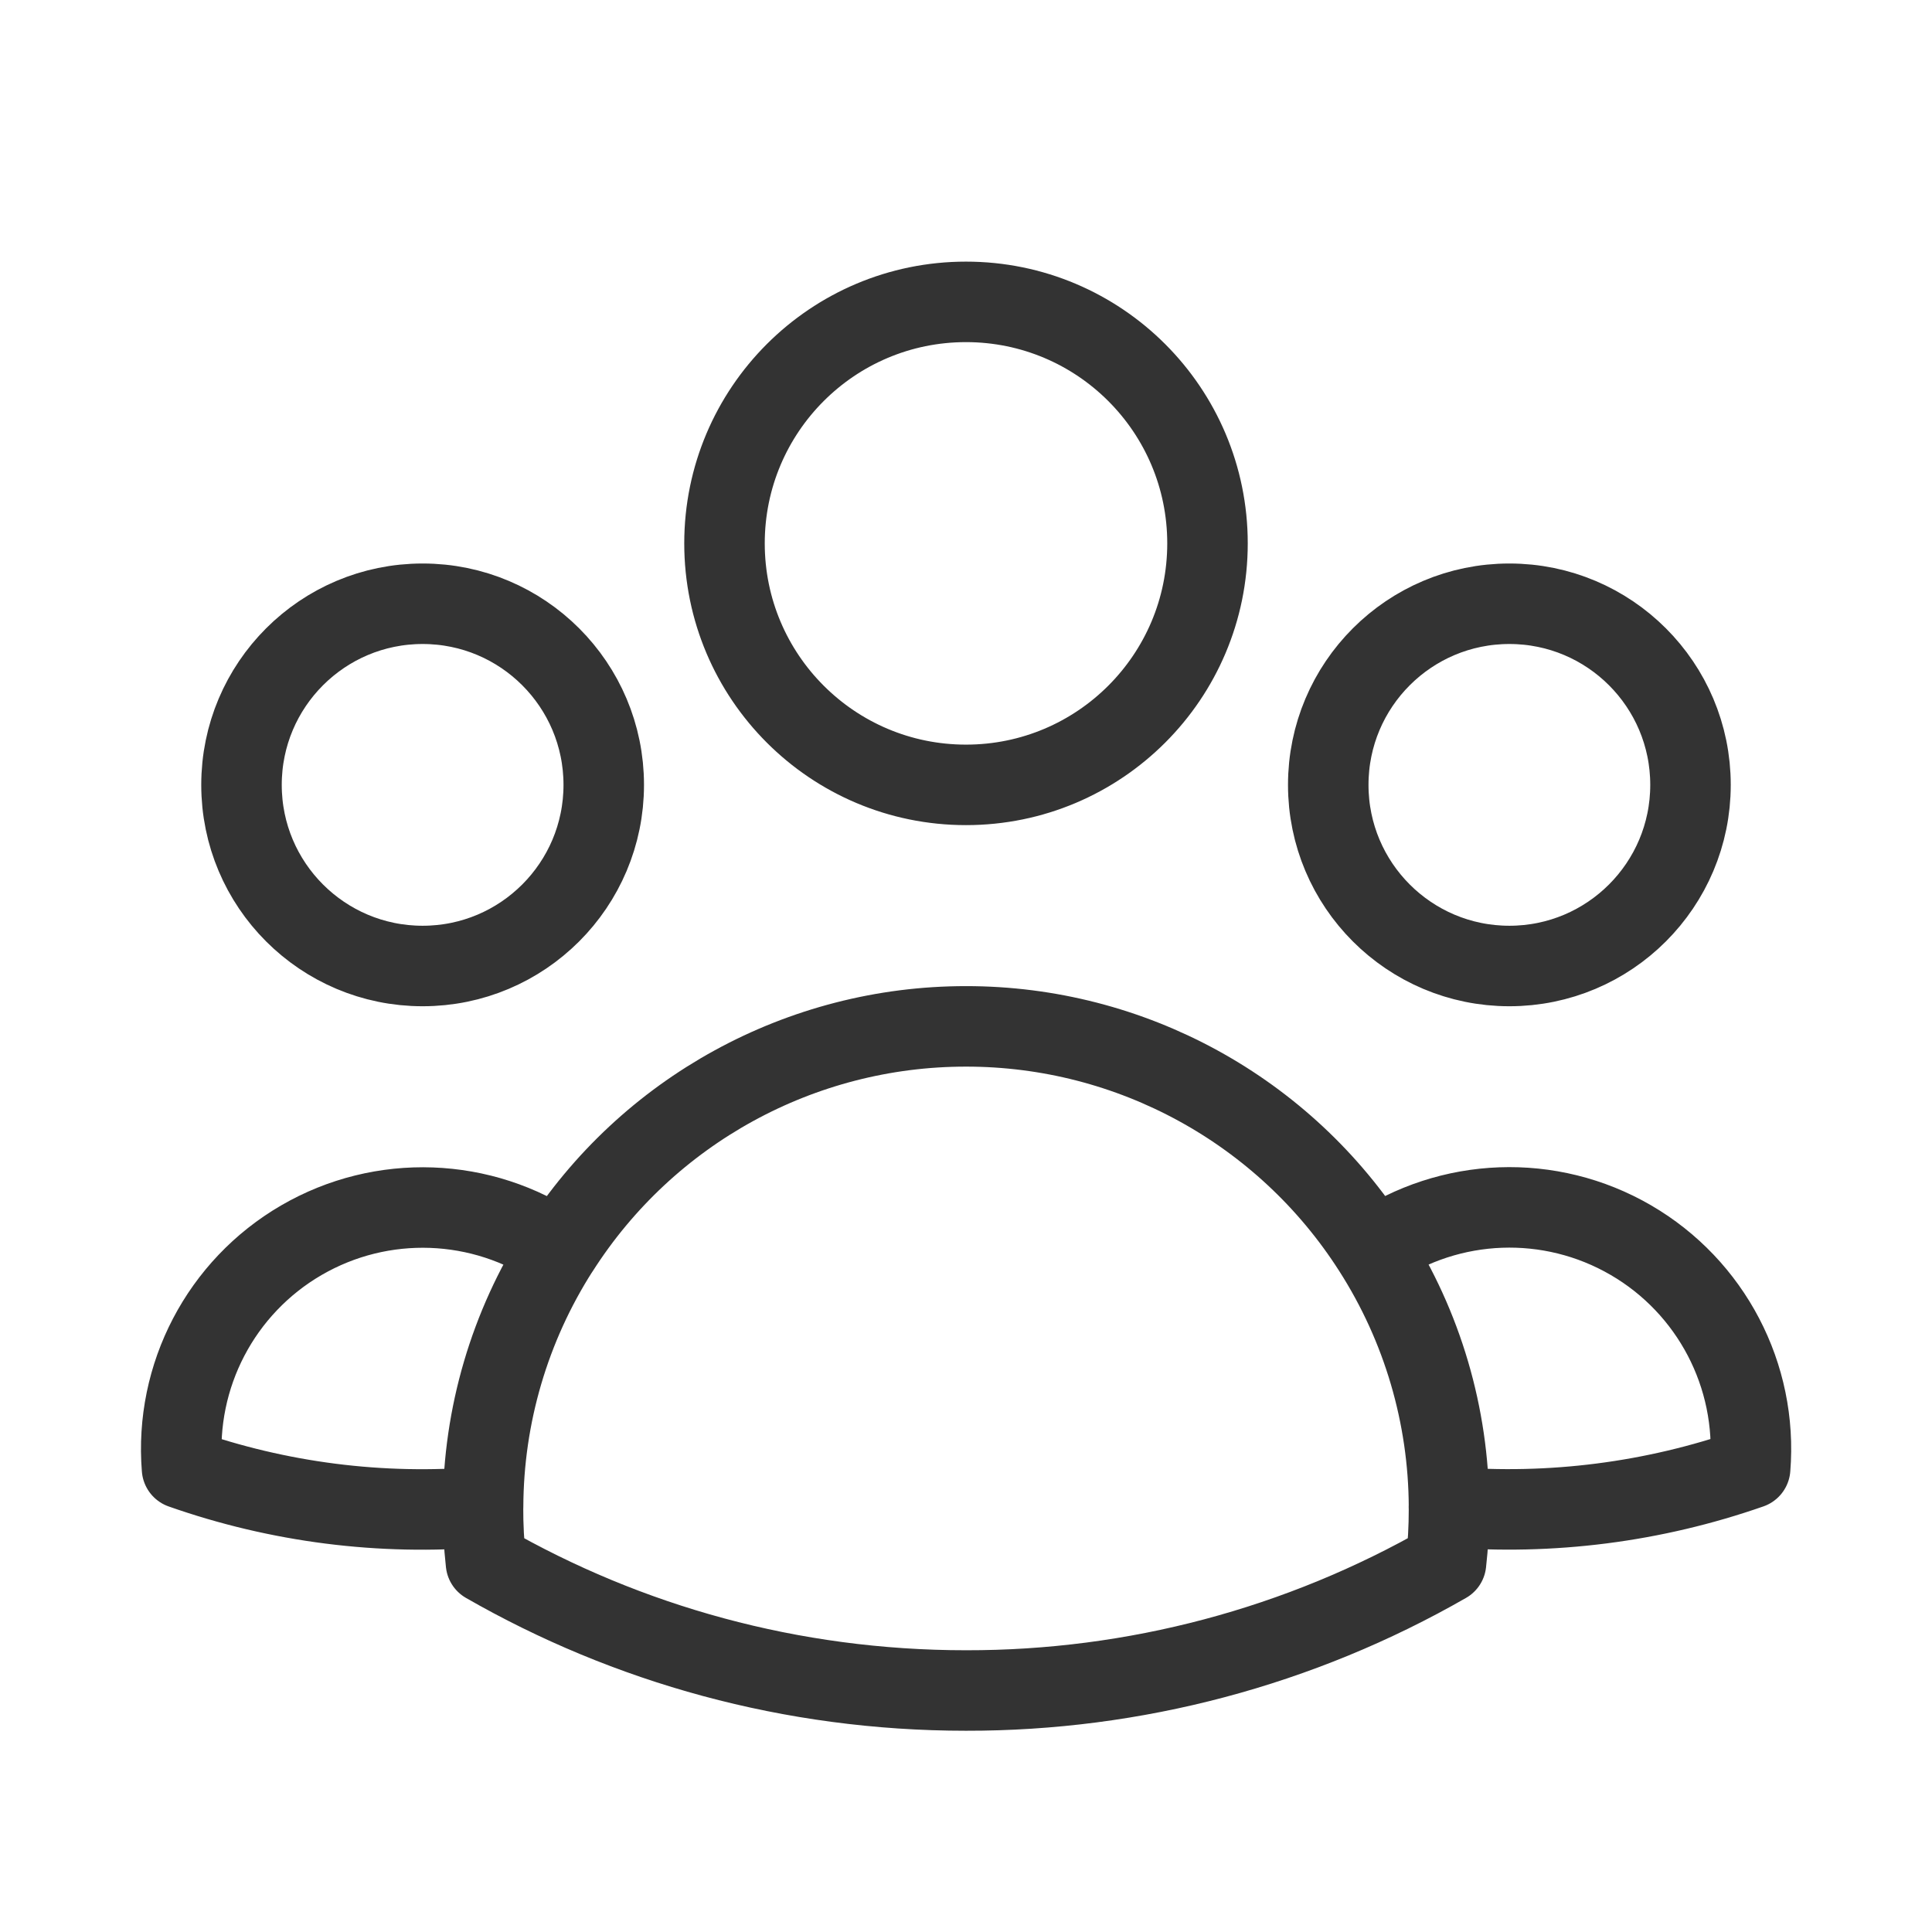
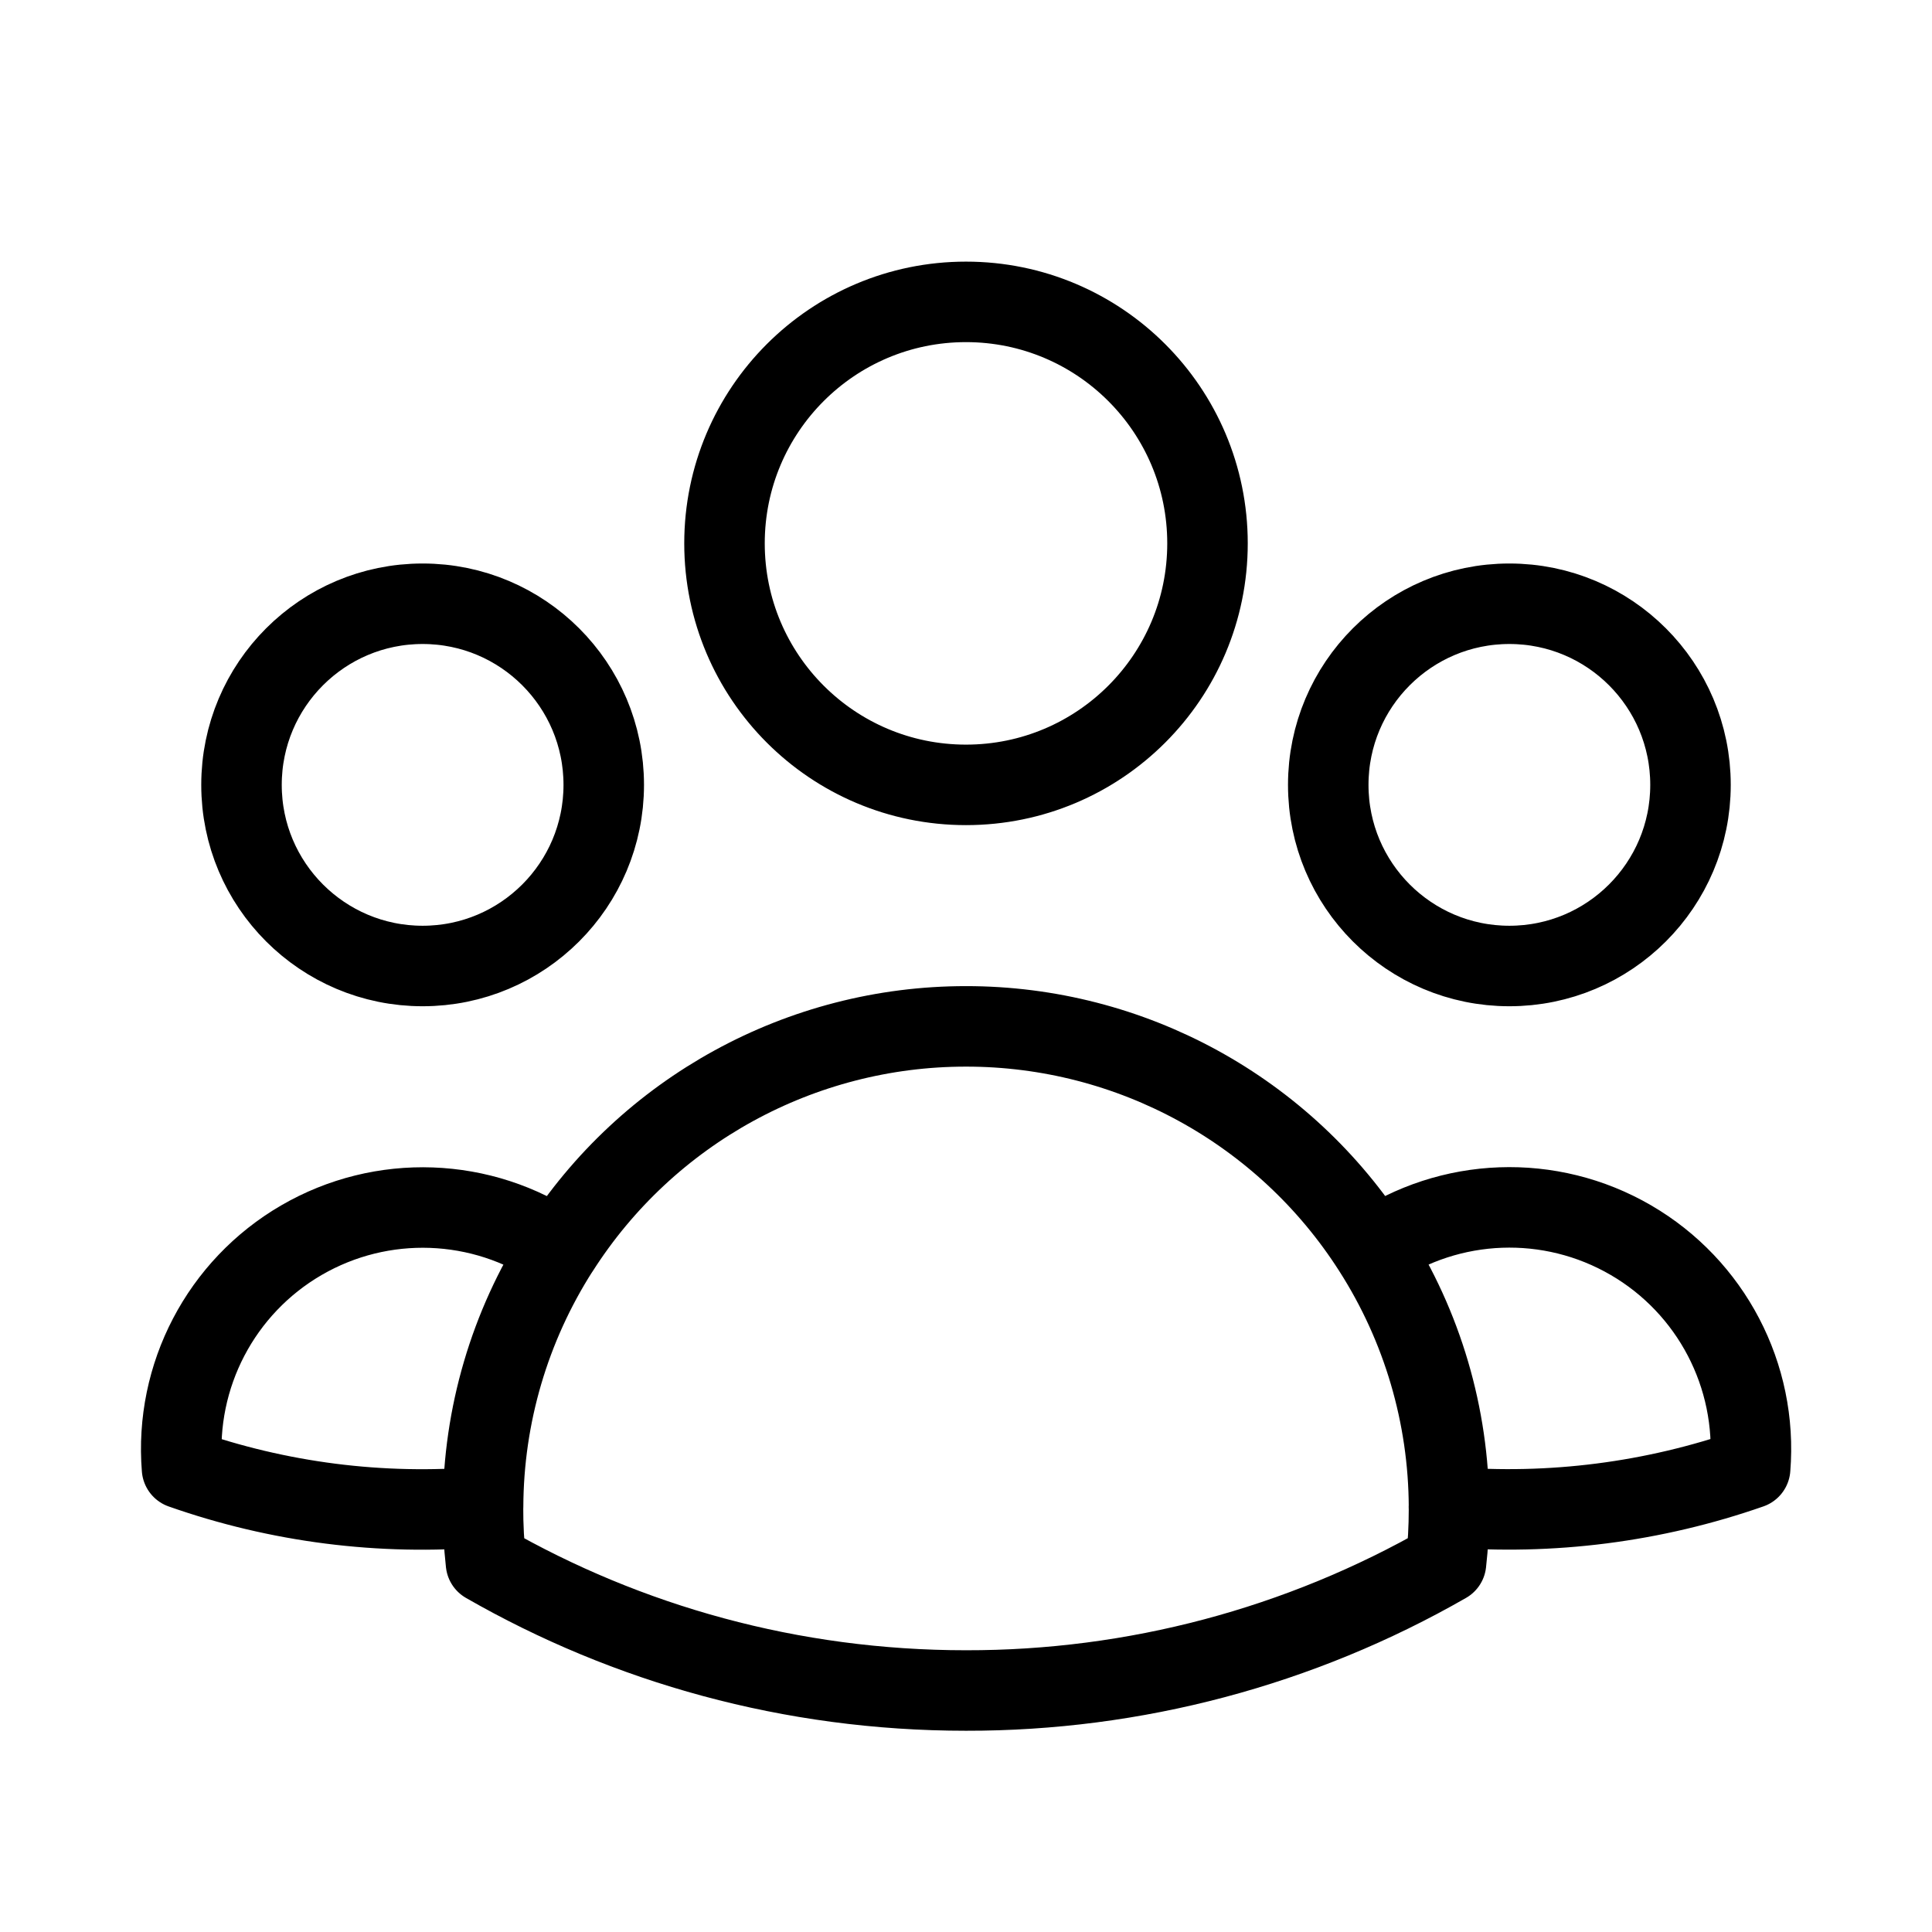
- <svg xmlns="http://www.w3.org/2000/svg" fill="none" viewBox="0 0 24 24" stroke-width="1" stroke="#333" class="size-6">
+ <svg xmlns="http://www.w3.org/2000/svg" fill="none" viewBox="0 0 24 24" stroke-width="1" stroke="currentColor" class="size-16 text-neutral-800 dark:text-neutral-200">
  <path stroke-linecap="round" stroke-linejoin="round" d="M18 18.72a9.094 9.094 0 0 0 3.741-.479 3 3 0 0 0-4.682-2.72m.94 3.198.001.031c0 .225-.012.447-.037.666A11.944 11.944 0 0 1 12 21c-2.17 0-4.207-.576-5.963-1.584A6.062 6.062 0 0 1 6 18.719m12 0a5.971 5.971 0 0 0-.941-3.197m0 0A5.995 5.995 0 0 0 12 12.75a5.995 5.995 0 0 0-5.058 2.772m0 0a3 3 0 0 0-4.681 2.72 8.986 8.986 0 0 0 3.74.477m.94-3.197a5.971 5.971 0 0 0-.94 3.197M15 6.75a3 3 0 1 1-6 0 3 3 0 0 1 6 0Zm6 3a2.25 2.25 0 1 1-4.5 0 2.25 2.25 0 0 1 4.5 0Zm-13.5 0a2.25 2.25 0 1 1-4.5 0 2.25 2.25 0 0 1 4.5 0Z" />
</svg>
